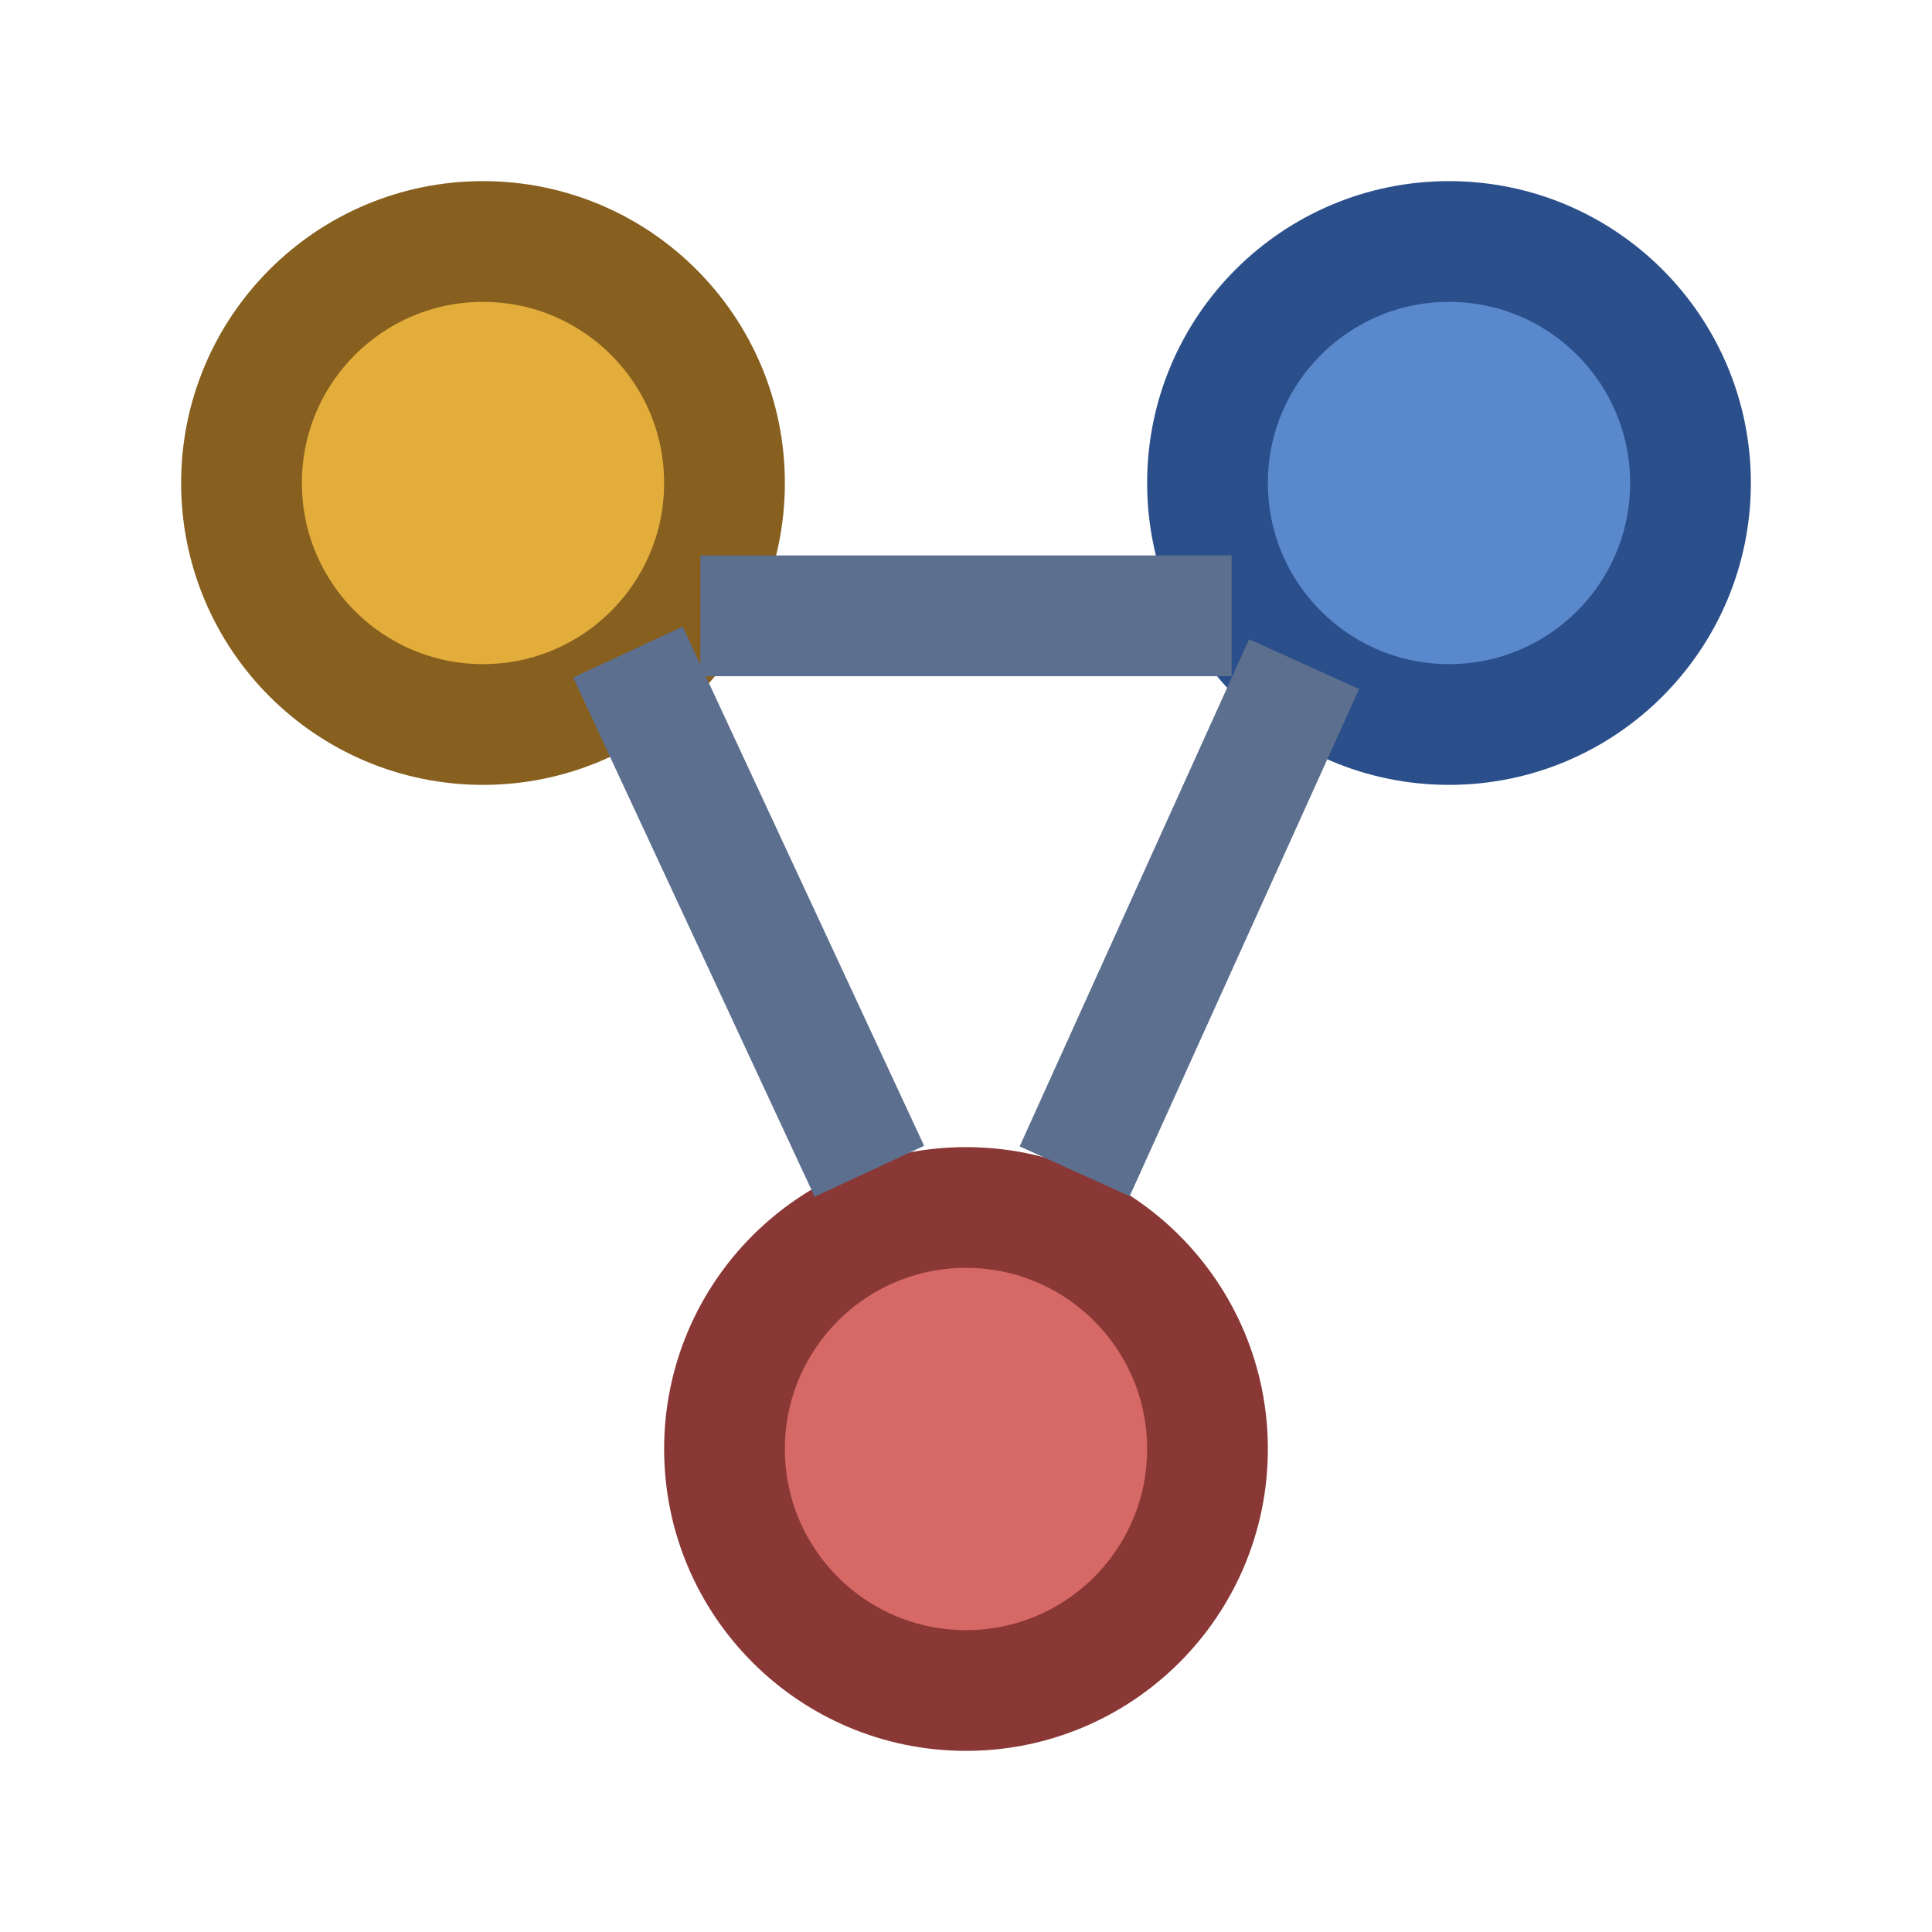
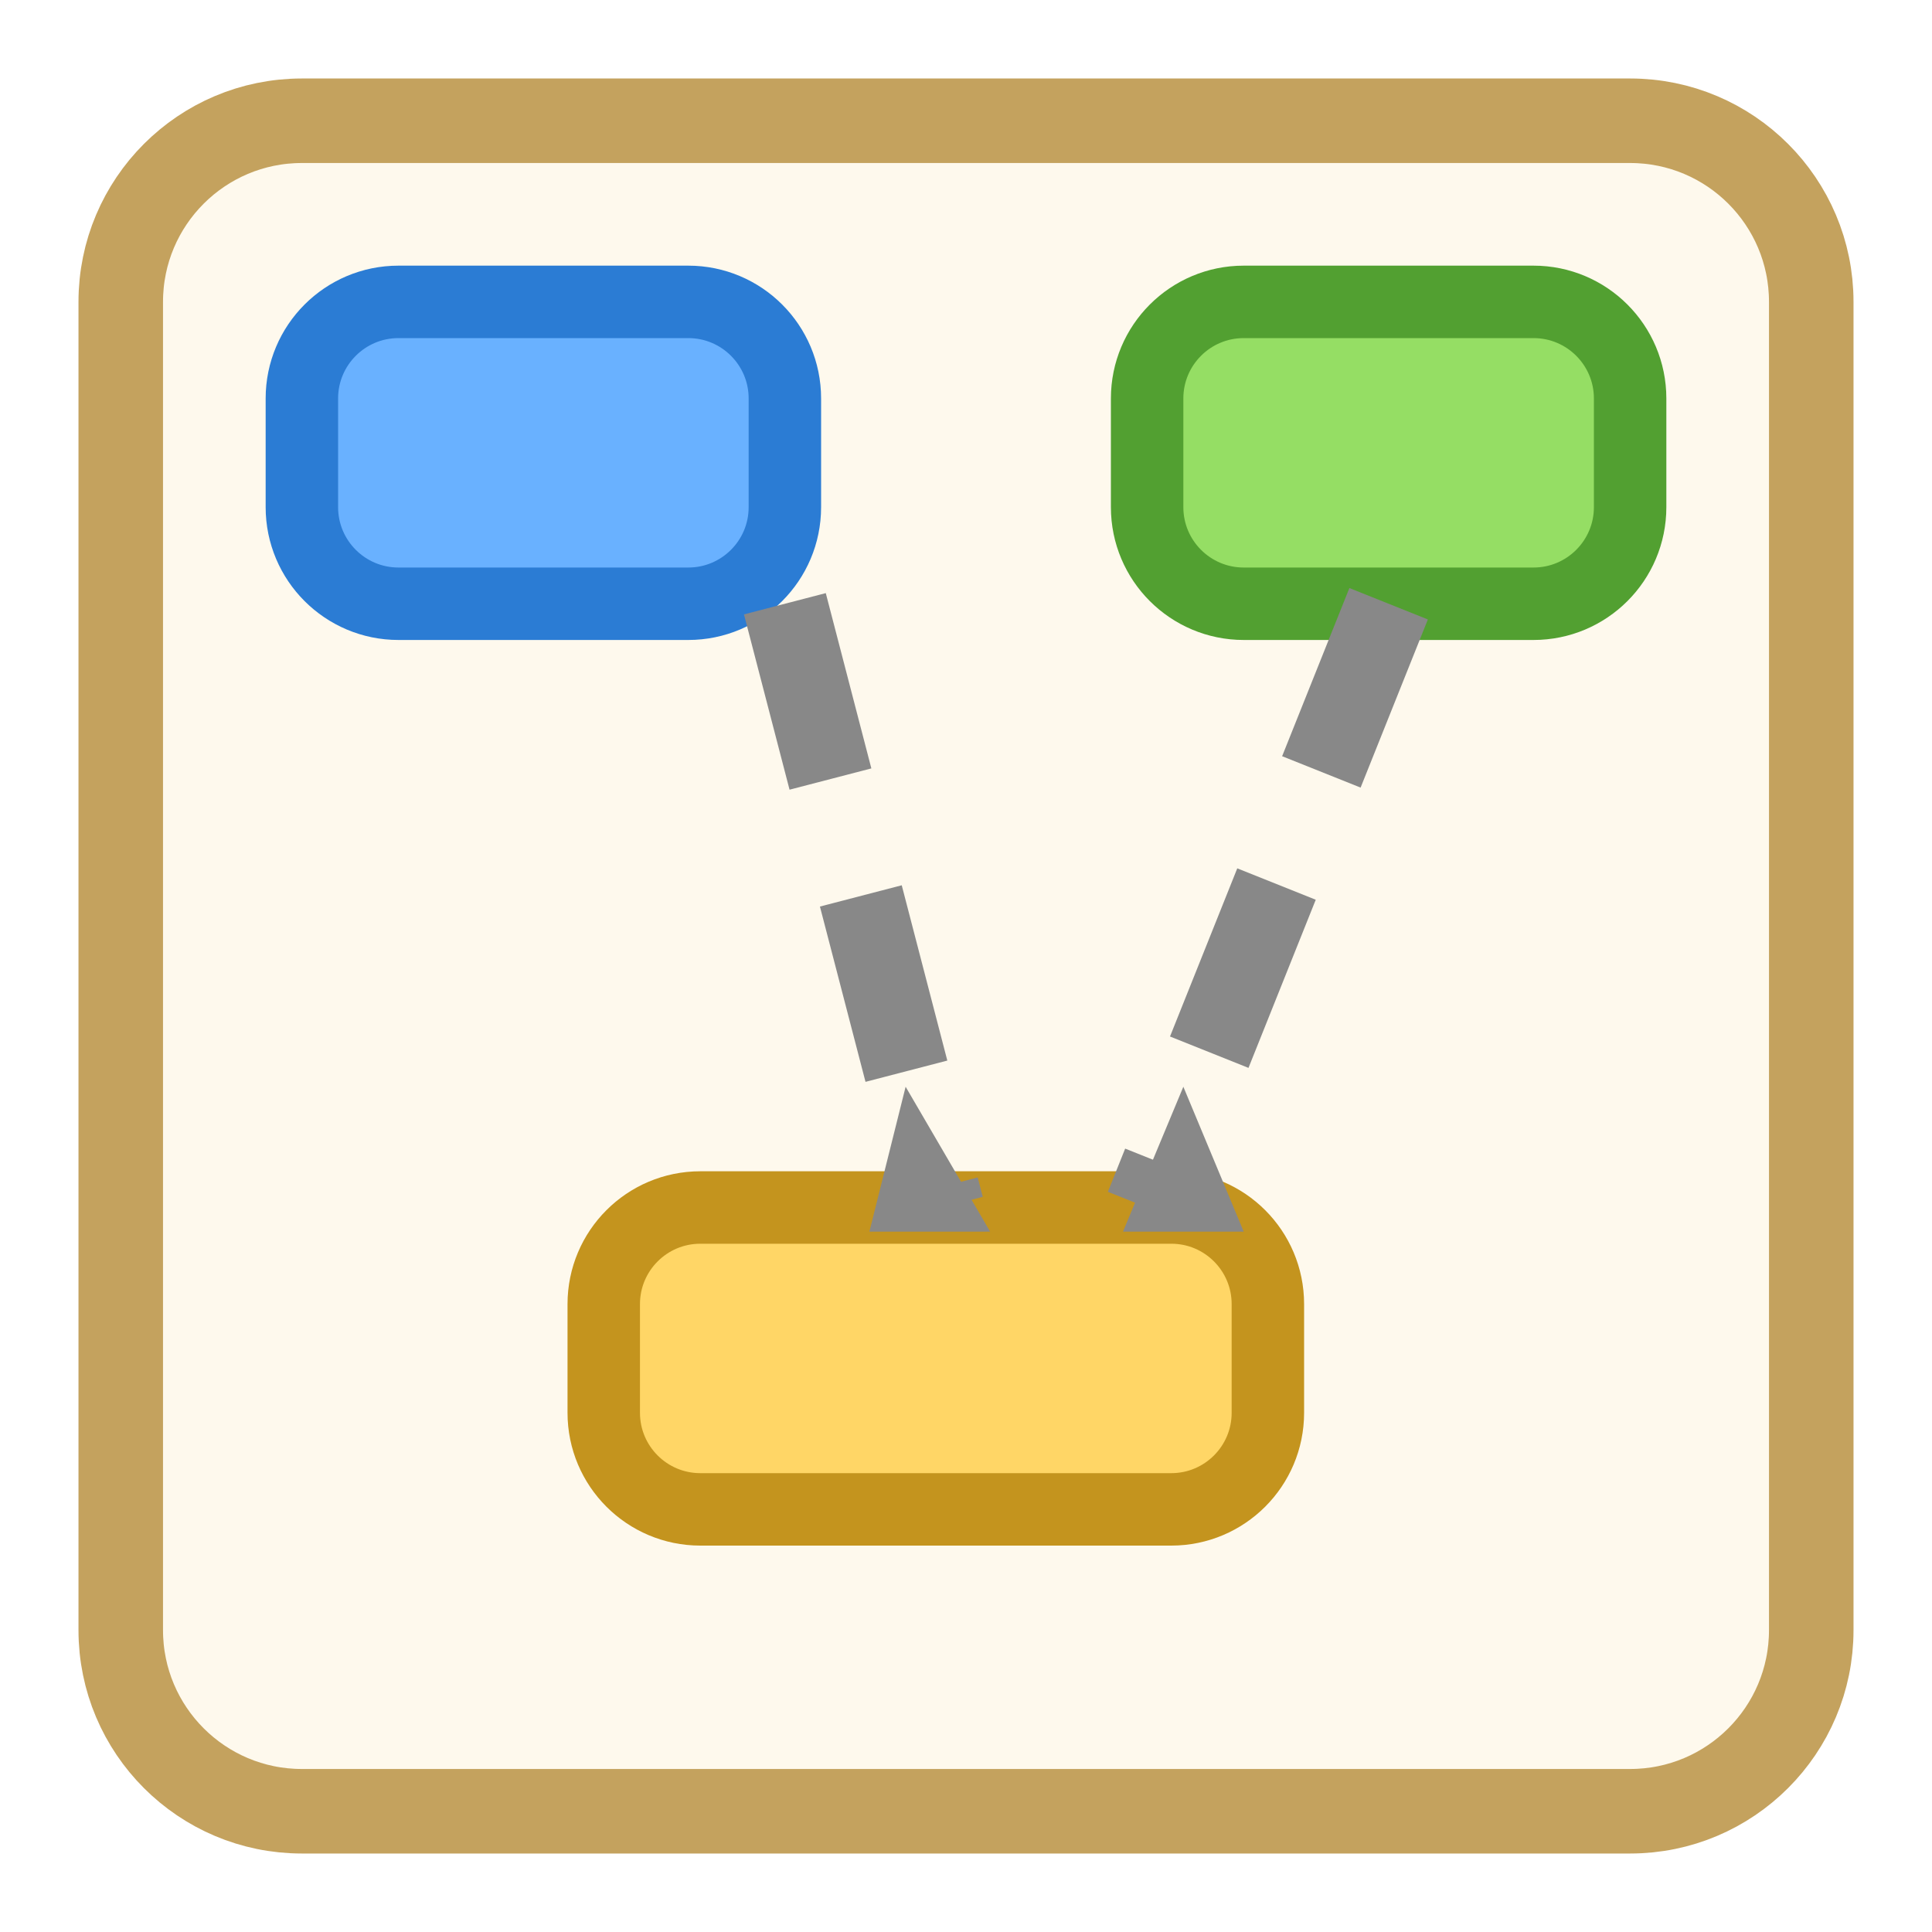
- <svg xmlns="http://www.w3.org/2000/svg" width="16" height="16" viewBox="0 0 16 16">
-   <circle cx="4" cy="4" r="2" fill="#e2ad3b" stroke="#875f1f" stroke-width="1" />
-   <circle cx="12" cy="4" r="2" fill="#5a88cd" stroke="#2b4f8b" stroke-width="1" />
-   <circle cx="8" cy="12" r="2" fill="#d66965" stroke="#8a3836" stroke-width="1" />
-   <path d="M5.8 5.1l4.4 0M10.8 5.5l-1.9 4.2M7.2 9.7L5.2 5.4" stroke="#5c6f8e" stroke-width="1" />
+ <svg xmlns="http://www.w3.org/2000/svg" width="16" height="16" viewBox="0 0 16 16" fill="none">
+   <rect x="1" y="1" width="14" height="14" rx="1.5" fill="#fef9ed" stroke="#c4a25e" stroke-width="0.7" />
+   <rect x="2.5" y="2.5" width="4" height="2.5" rx="0.8" fill="#69b1ff" stroke="#2b7cd4" stroke-width="0.6" />
+   <rect x="9.5" y="2.5" width="4" height="2.5" rx="0.8" fill="#95de64" stroke="#52a031" stroke-width="0.6" />
+   <rect x="5" y="10" width="5.5" height="2.5" rx="0.8" fill="#ffd666" stroke="#c4941e" stroke-width="0.6" />
+   <line x1="6.5" y1="5" x2="7.8" y2="10" stroke="#888" stroke-width="0.7" stroke-dasharray="1.5 1" />
+   <line x1="11.5" y1="5" x2="9.5" y2="10" stroke="#888" stroke-width="0.7" stroke-dasharray="1.5 1" />
+   <polygon points="7.5,9 8.2,10.2 7.2,10.2" fill="#888" />
+   <polygon points="9.8,9 10.3,10.2 9.3,10.2" fill="#888" />
</svg>
